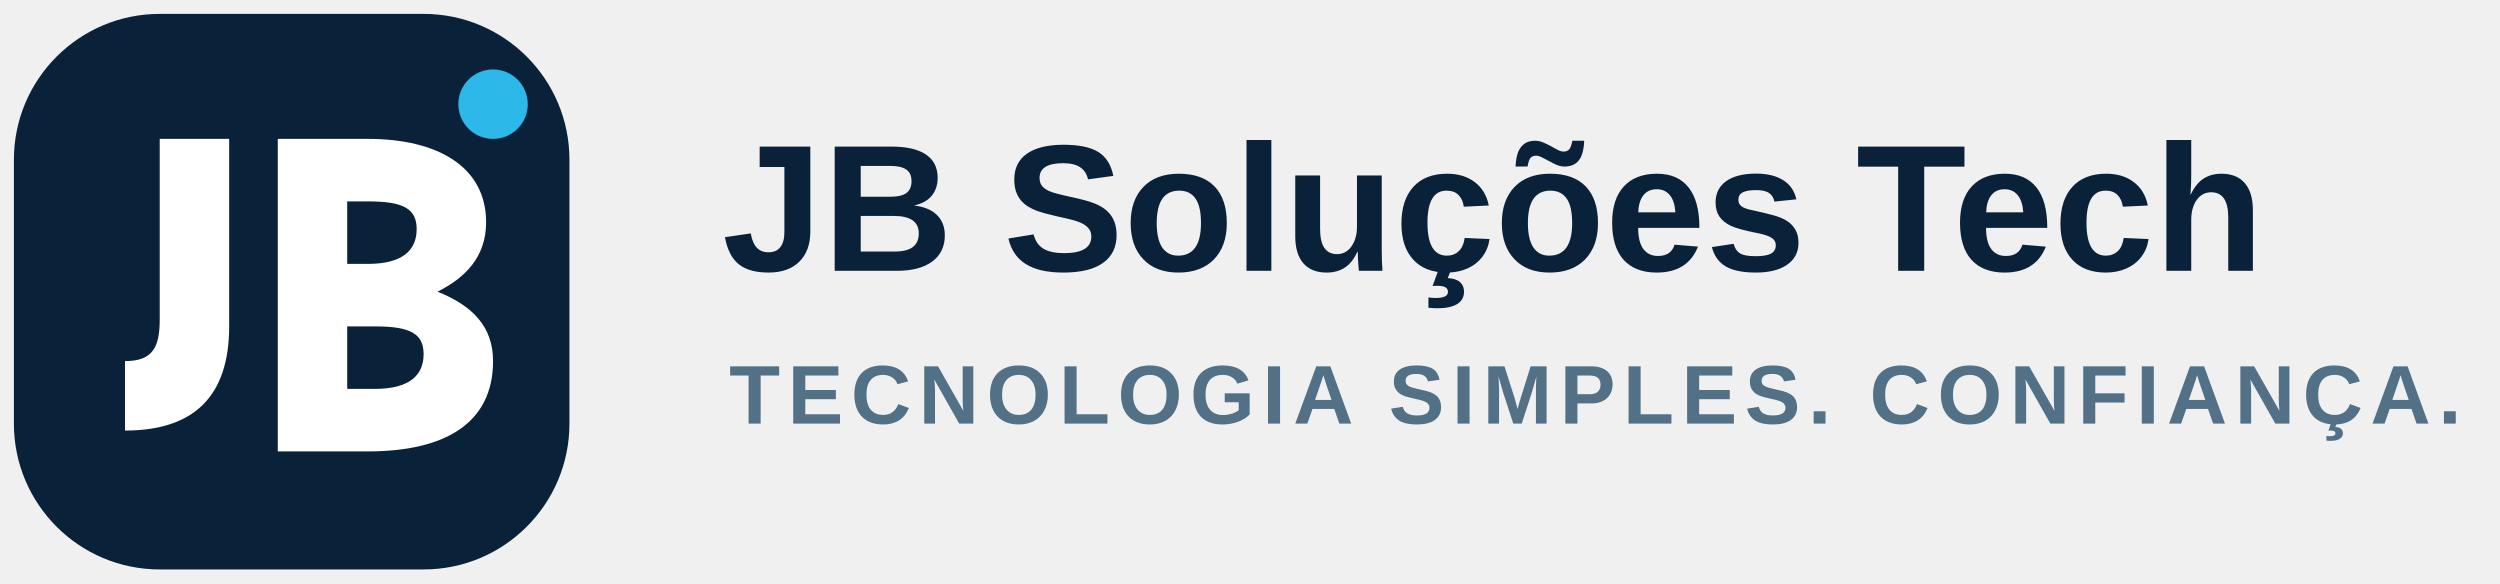
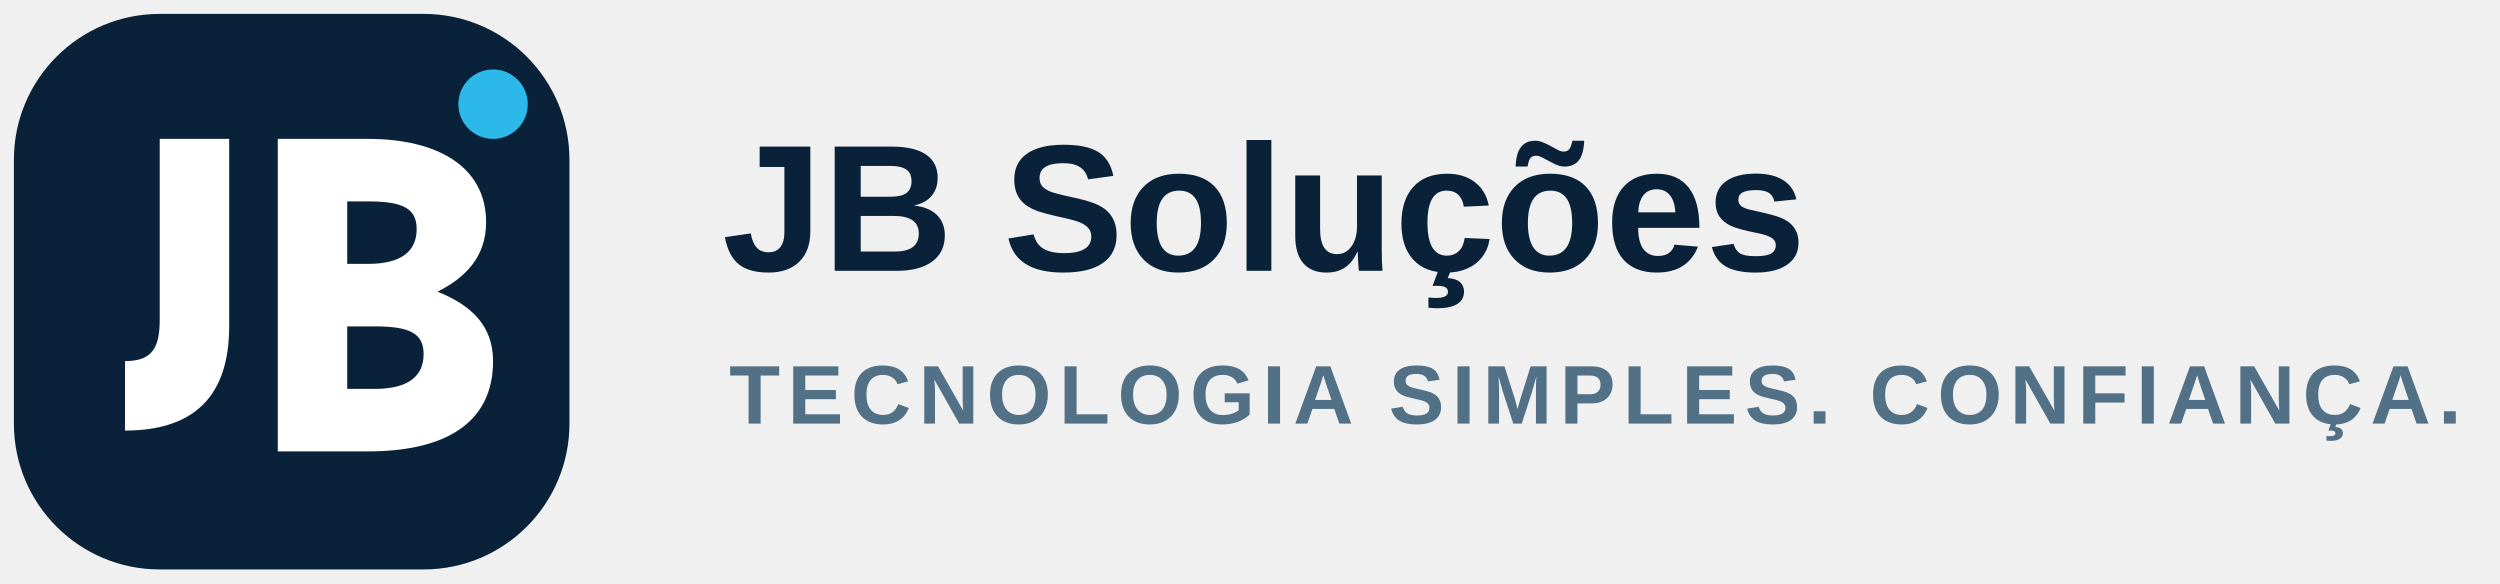
<svg xmlns="http://www.w3.org/2000/svg" viewBox="0 0 360 84" role="img" aria-labelledby="title">
  <rect x="2" y="2" width="80" height="80" rx="21" fill="#0A2239" />
  <path d="M23 20h10v27c0 10-5 15-15 15V52c4 0 5-2 5-6V20Zm17 0h13c10 0 17 4 17 12 0 5-3 8-7 10 5 2 8 5 8 10 0 9-7 13-18 13H40V20Zm10 9v9h3c5 0 7-2 7-5s-2-4-7-4h-3Zm0 18v9h4c5 0 7-2 7-5s-2-4-7-4h-4Z" fill="#fff" />
  <circle cx="71" cy="15" r="5" fill="#2CB8E8" />
-   <text x="104" y="39" fill="#0A2239" font-family="Arial, sans-serif" font-size="26" font-weight="800">JB Soluções Tech</text>
+   <text x="104" y="39" fill="#0A2239" font-family="Arial, sans-serif" font-size="26" font-weight="800">JB Soluções</text>
  <text x="105" y="61" fill="#527086" font-family="Arial, sans-serif" font-size="12" font-weight="600" letter-spacing="1.1">TECNOLOGIA SIMPLES. CONFIANÇA.</text>
</svg>
